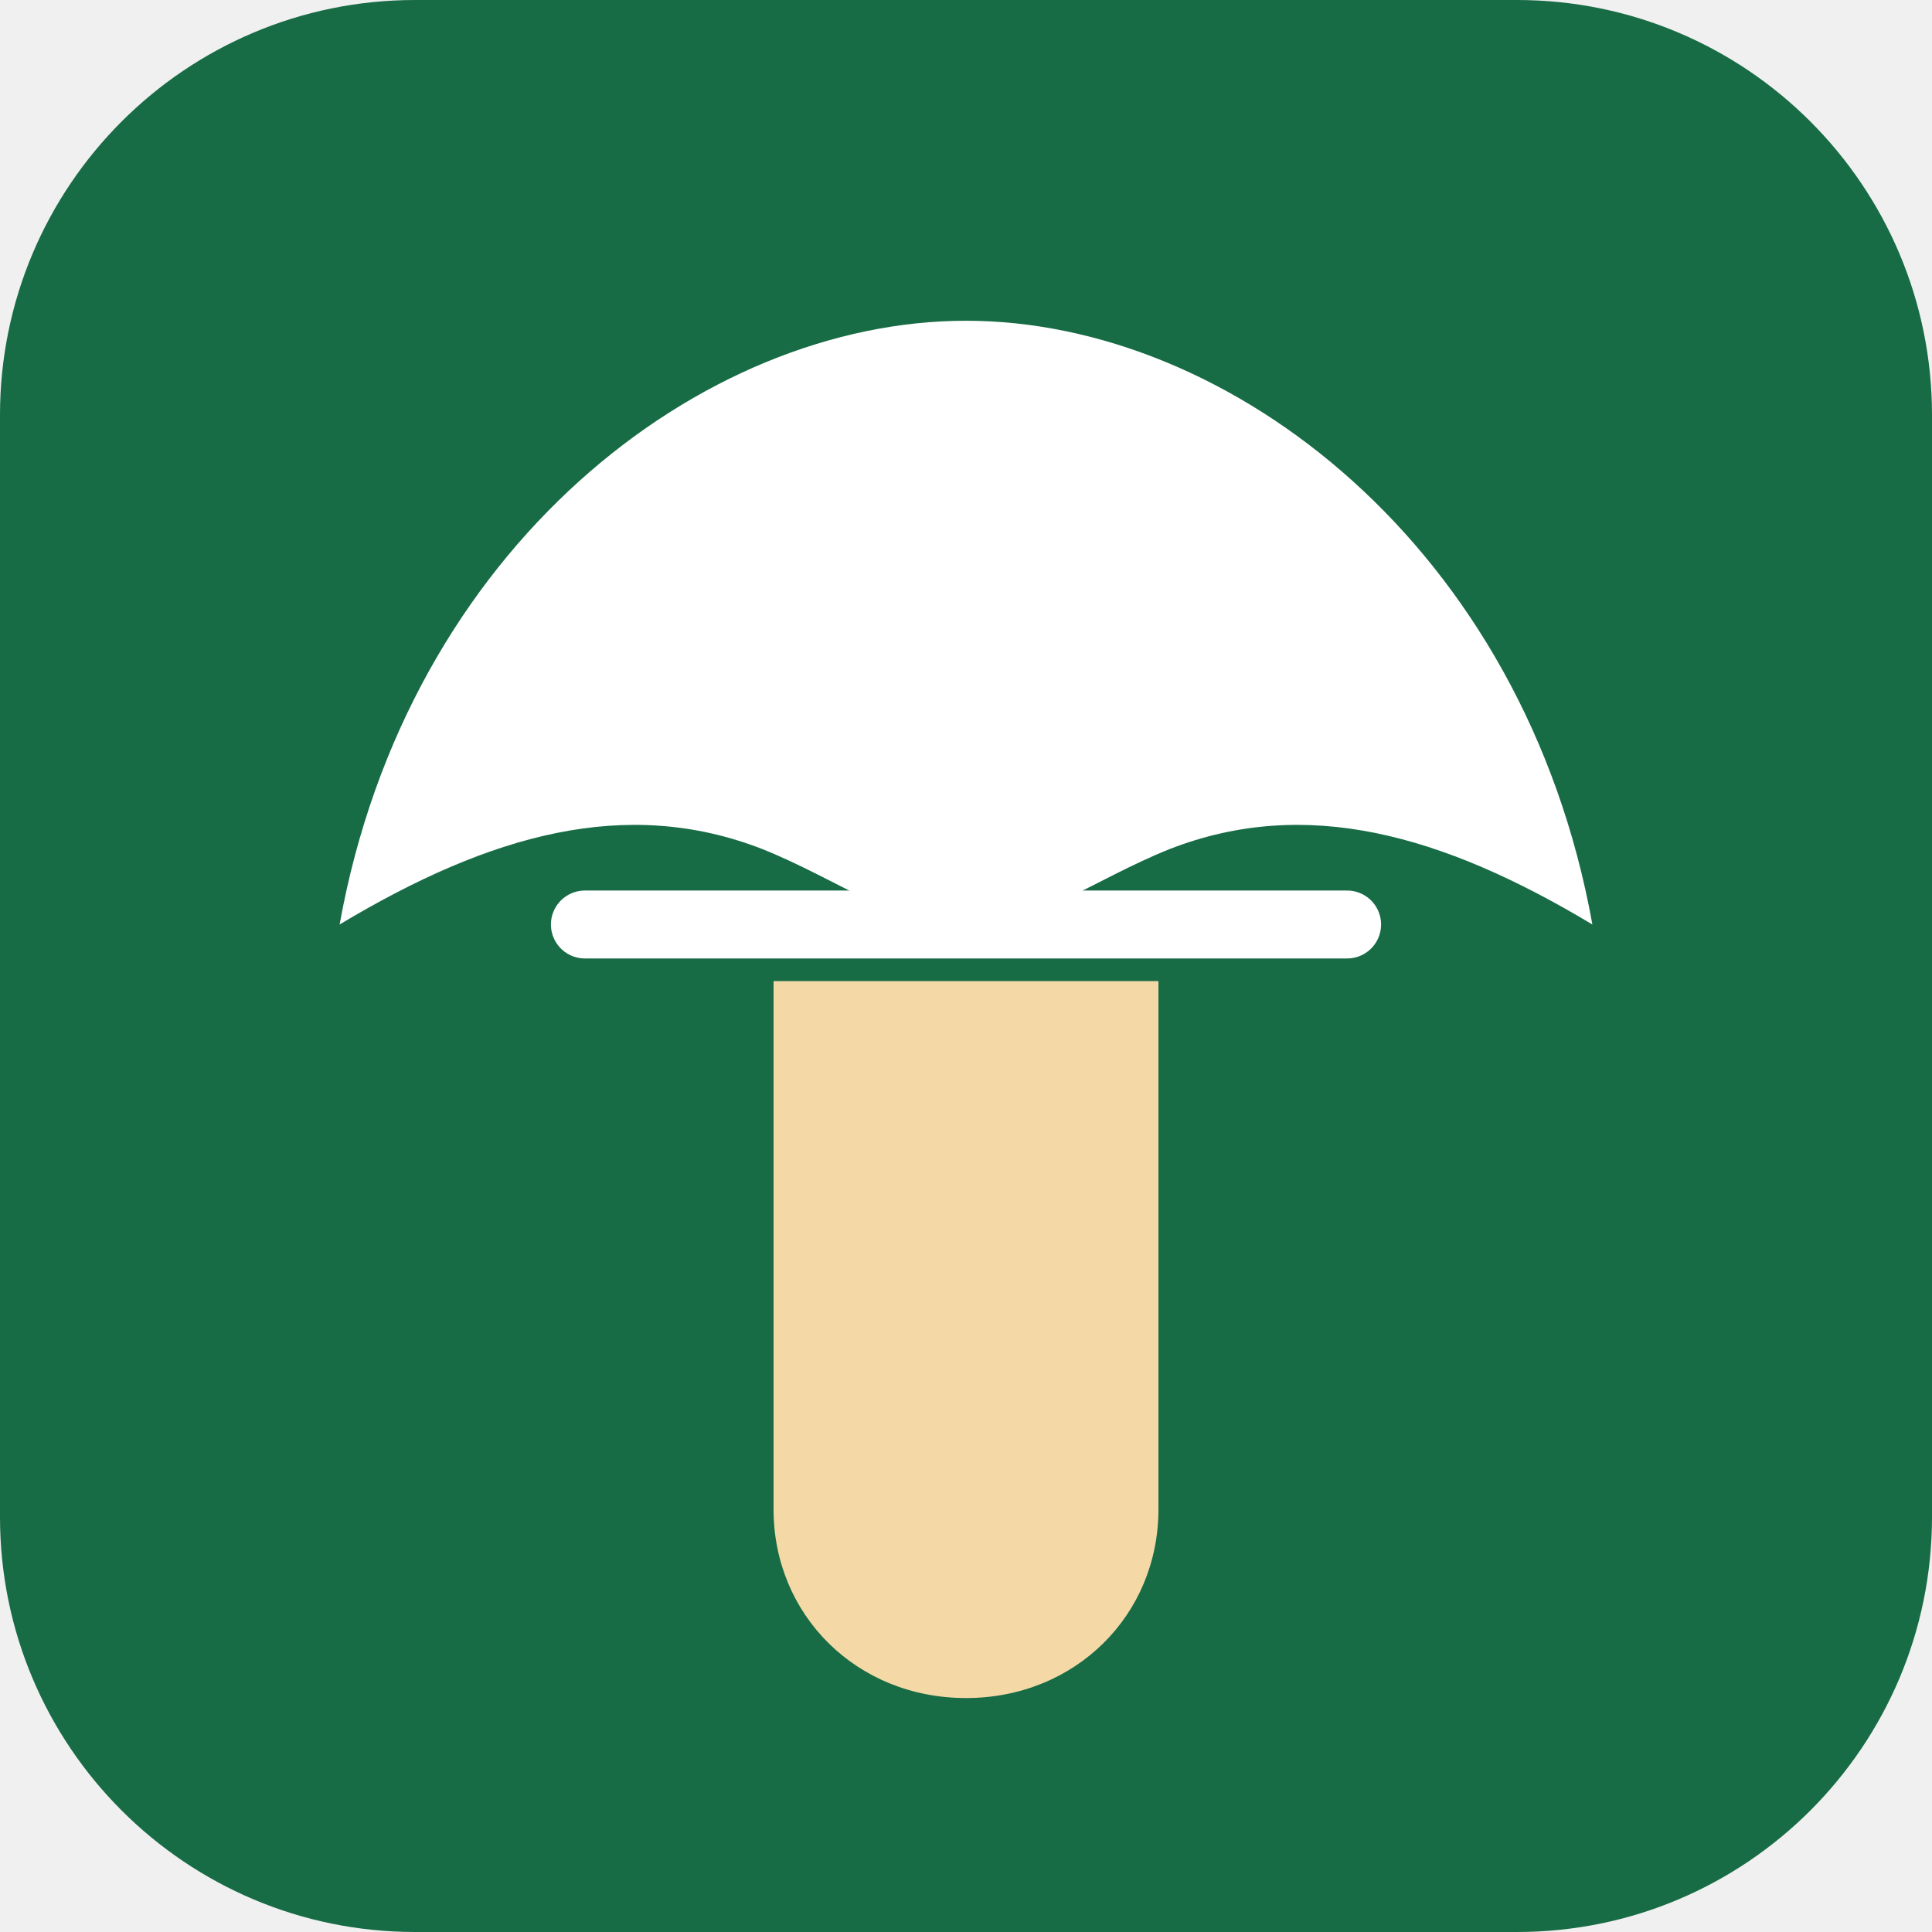
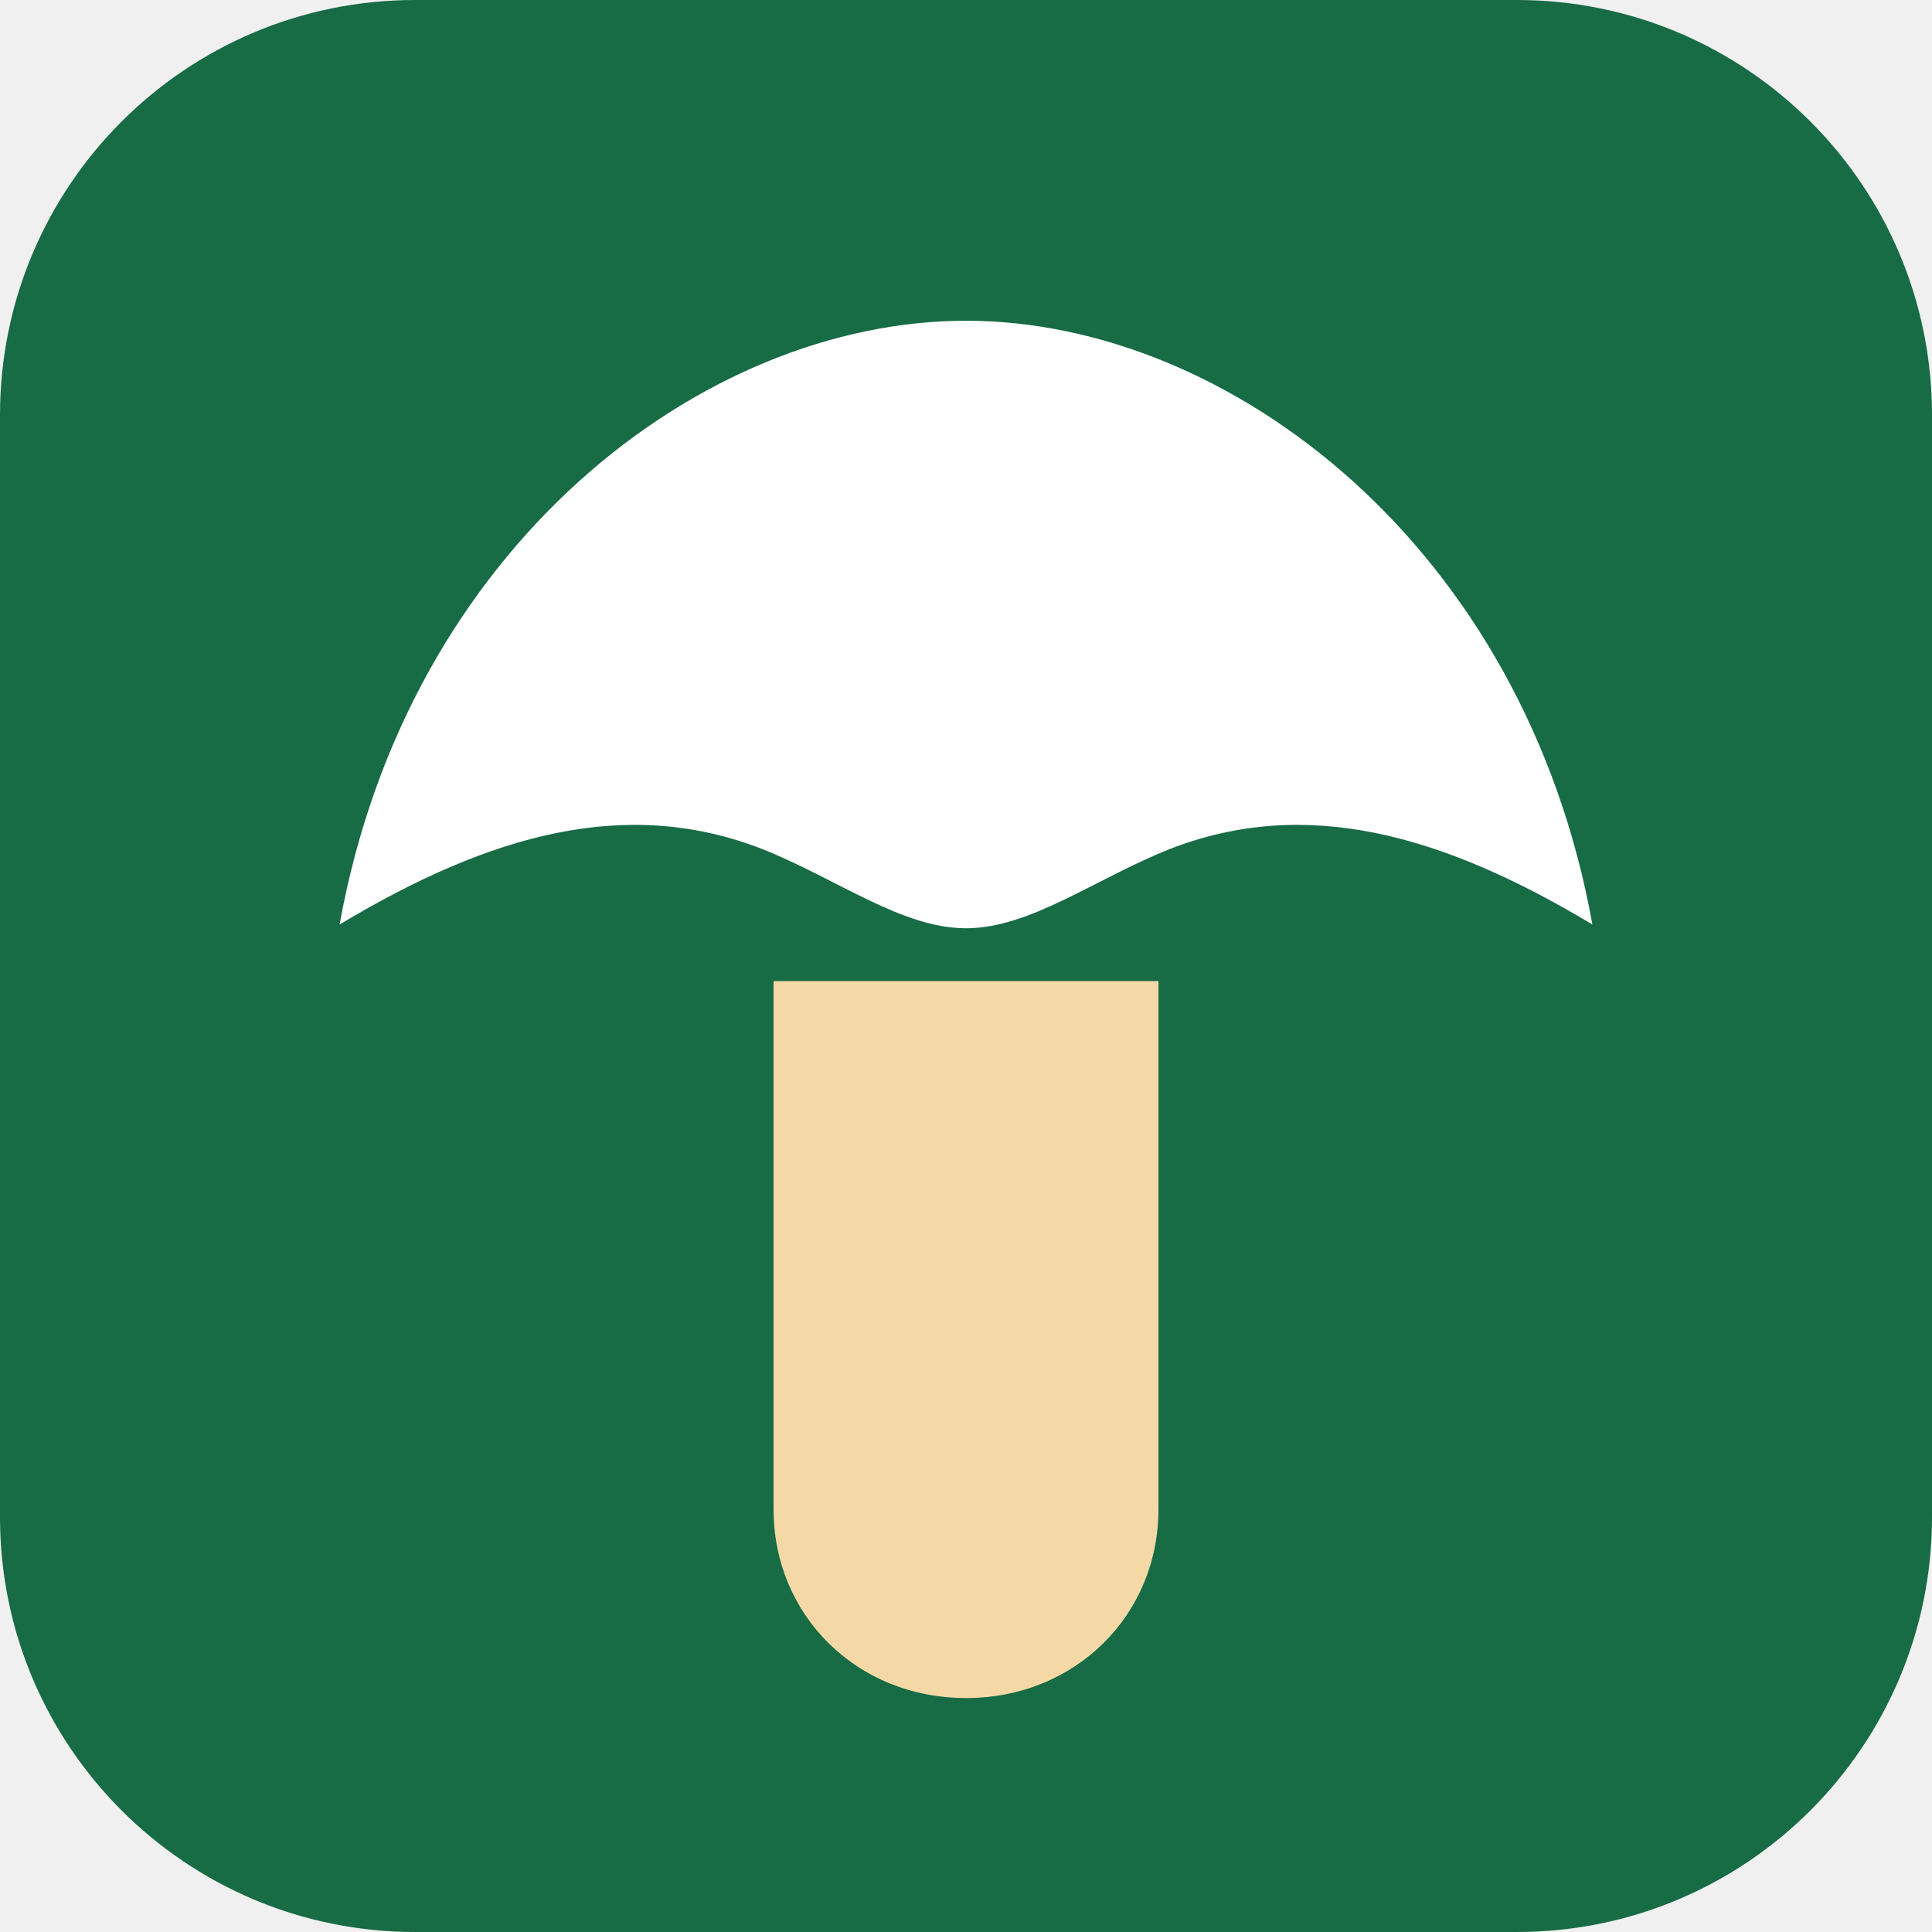
<svg xmlns="http://www.w3.org/2000/svg" viewBox="0 0 512 512">
  <rect width="512" height="512" rx="110" fill="#176b45" />
  <path d="M90 245c18-100 96-160 166-160s148 60 166 160c-40-24-76-34-112-20-20 8-37 21-54 21s-34-13-54-21c-36-14-72-4-112 20z" fill="#fff" />
  <path d="M205 260h102v140c0 28-22 50-51 50s-51-22-51-50z" fill="#f4d9a6" />
-   <path d="M155 245h202" stroke="#fff" stroke-width="18" stroke-linecap="round" />
</svg>
